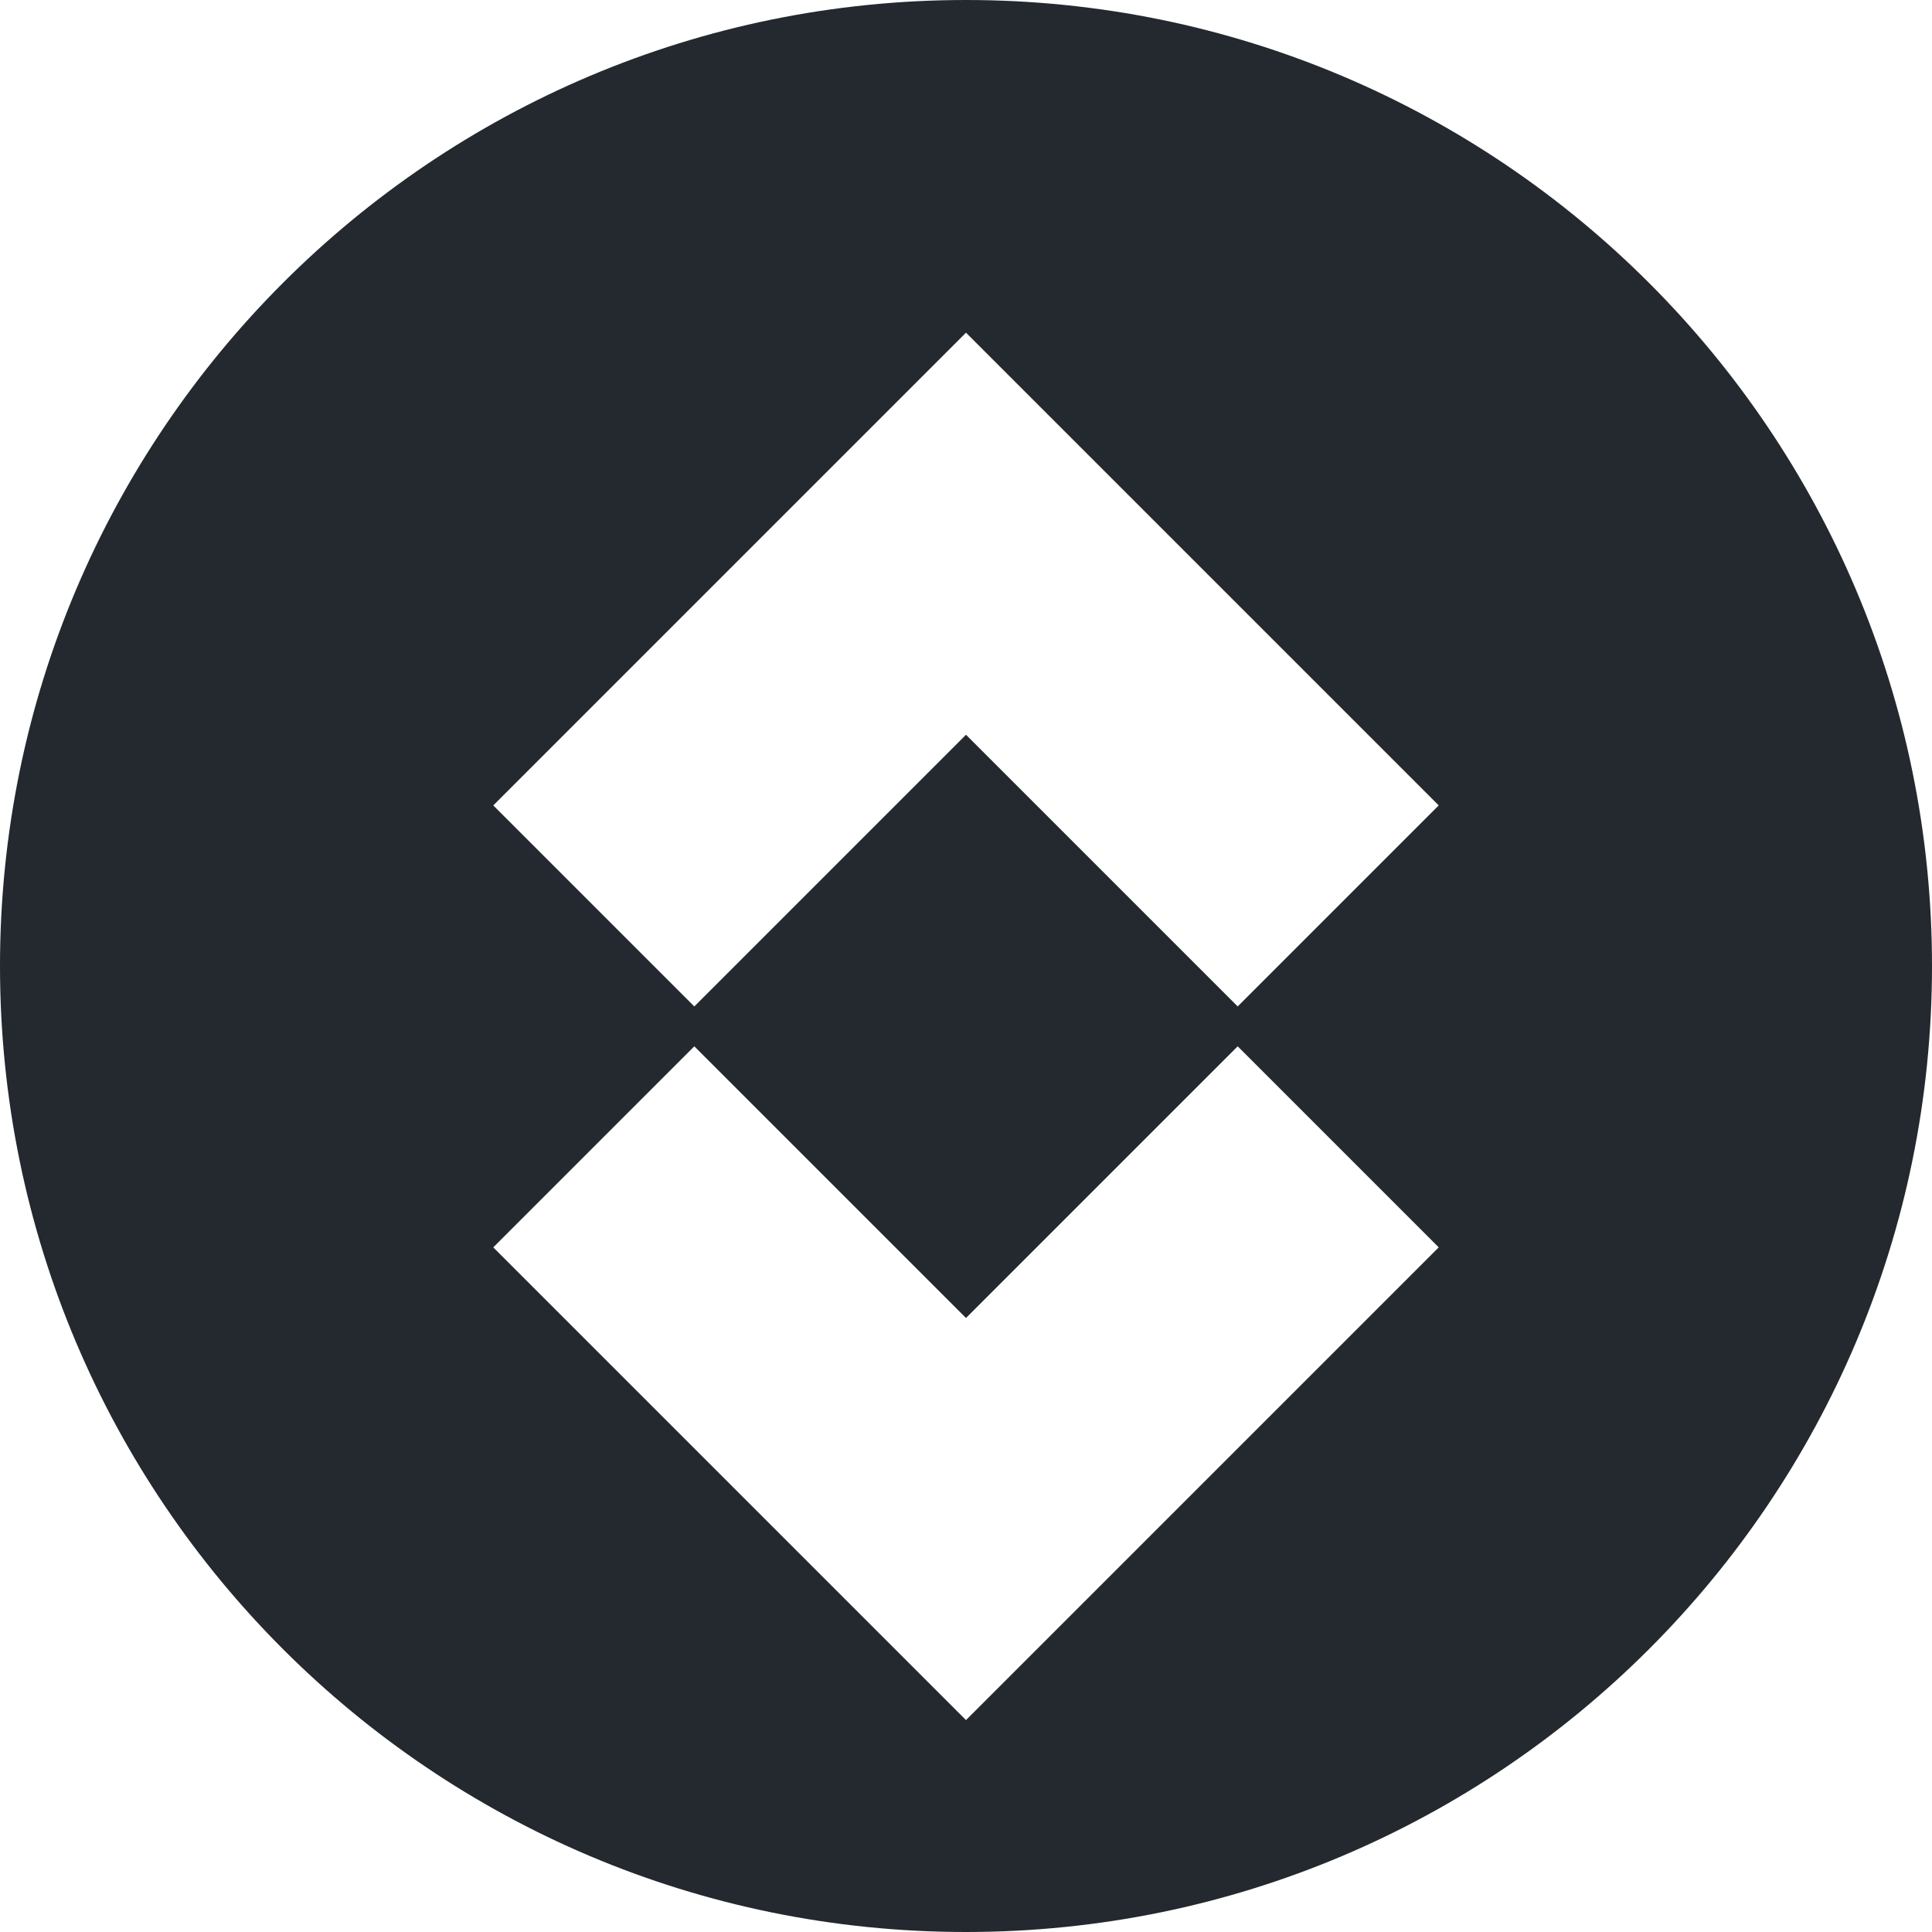
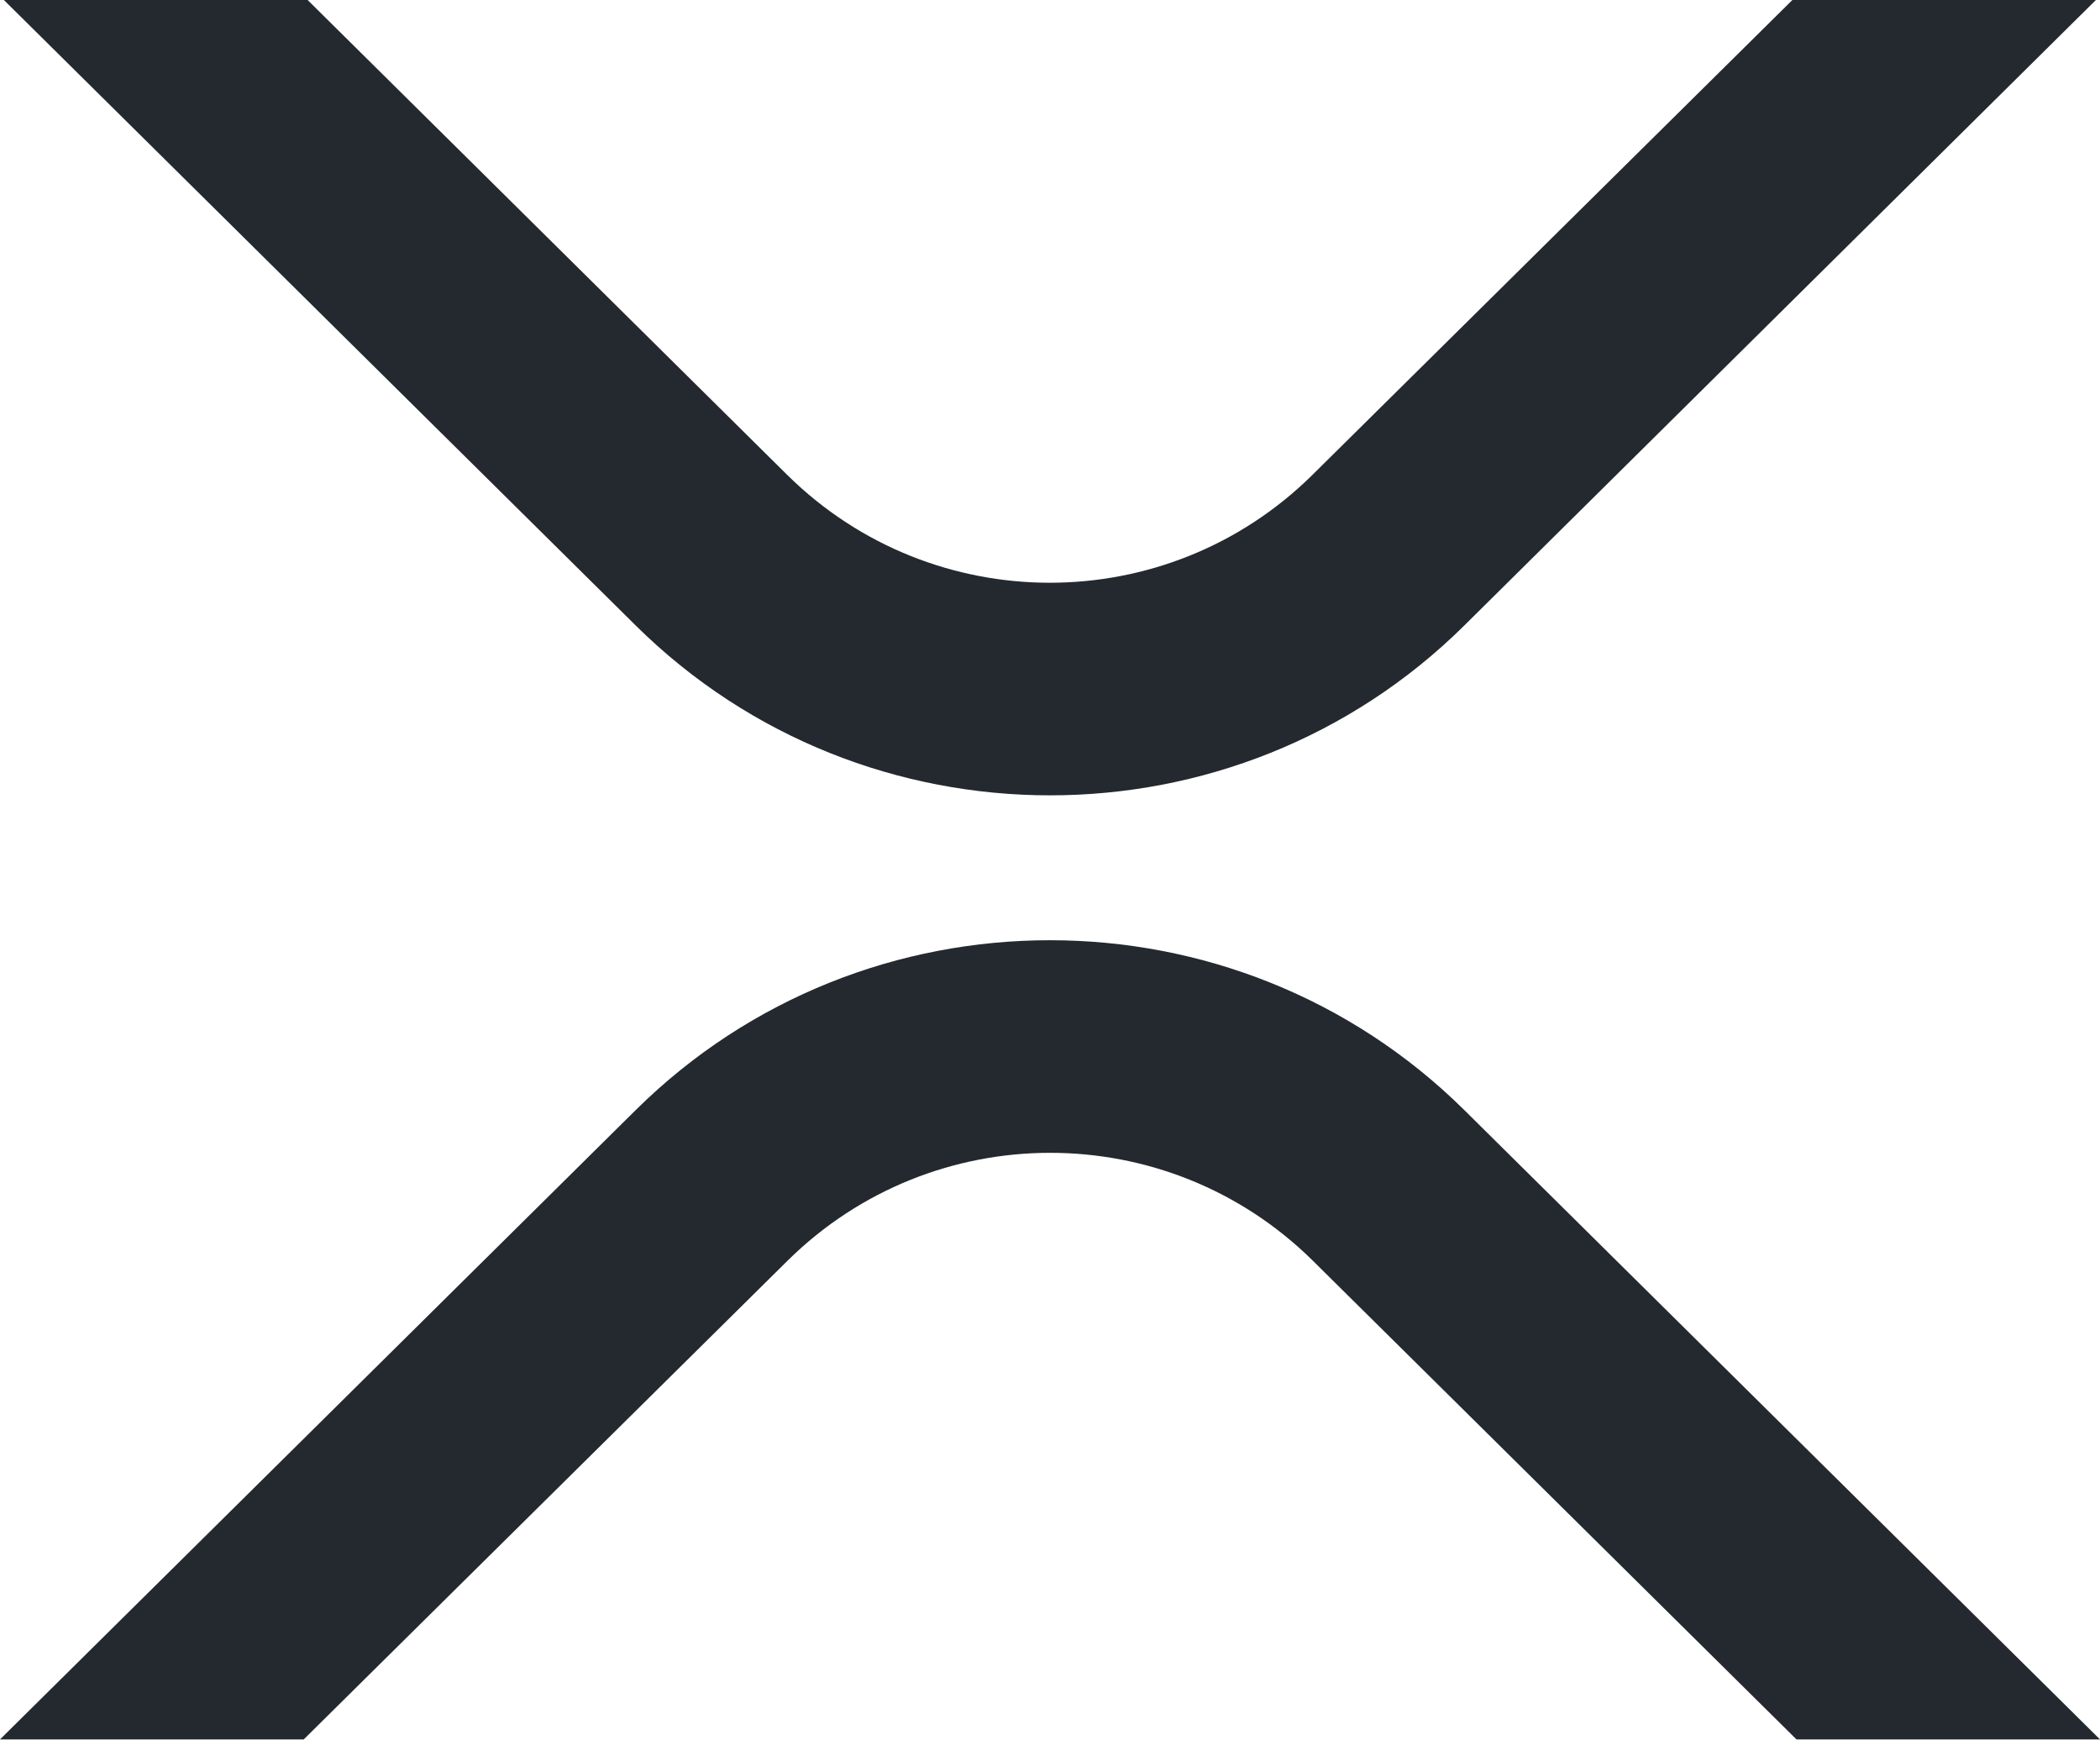
- <svg xmlns="http://www.w3.org/2000/svg" width="64" height="64" viewBox="0 0 32 32">
-   <path fill="#23292F" d="M16 32C7.163 32 0 24.837 0 16S7.163 0 16 0s16 7.163 16 16-7.163 16-16 16zm-4.5-15.33l4.5-4.5 4.5 4.5 3.33-3.33-7.83-7.83-7.83 7.83 3.33 3.33zm9 .66l-4.5 4.5-4.5-4.5-3.33 3.33 7.83 7.83 7.83-7.83-3.33-3.33z" />
+ <svg xmlns="http://www.w3.org/2000/svg" viewBox="0 0 512 424">
+   <defs>
+     <style>.cls-1{fill:#23292f;}</style>
+   </defs>
+   <g id="Layer_2" data-name="Layer 2">
+     <g id="Layer_1-2" data-name="Layer 1">
+       <path class="cls-1" d="M437,0h74L357,152.48c-55.77,55.19-146.19,55.19-202,0L.94,0H75L192,115.83a91.11,91.11,0,0,0,127.91,0Z" />
+       <path class="cls-1" d="M74.05,424H0L155,270.58c55.77-55.19,146.19-55.19,202,0L512,424H438L320,307.23a91.11,91.11,0,0,0-127.91,0Z" />
+     </g>
+   </g>
</svg>
